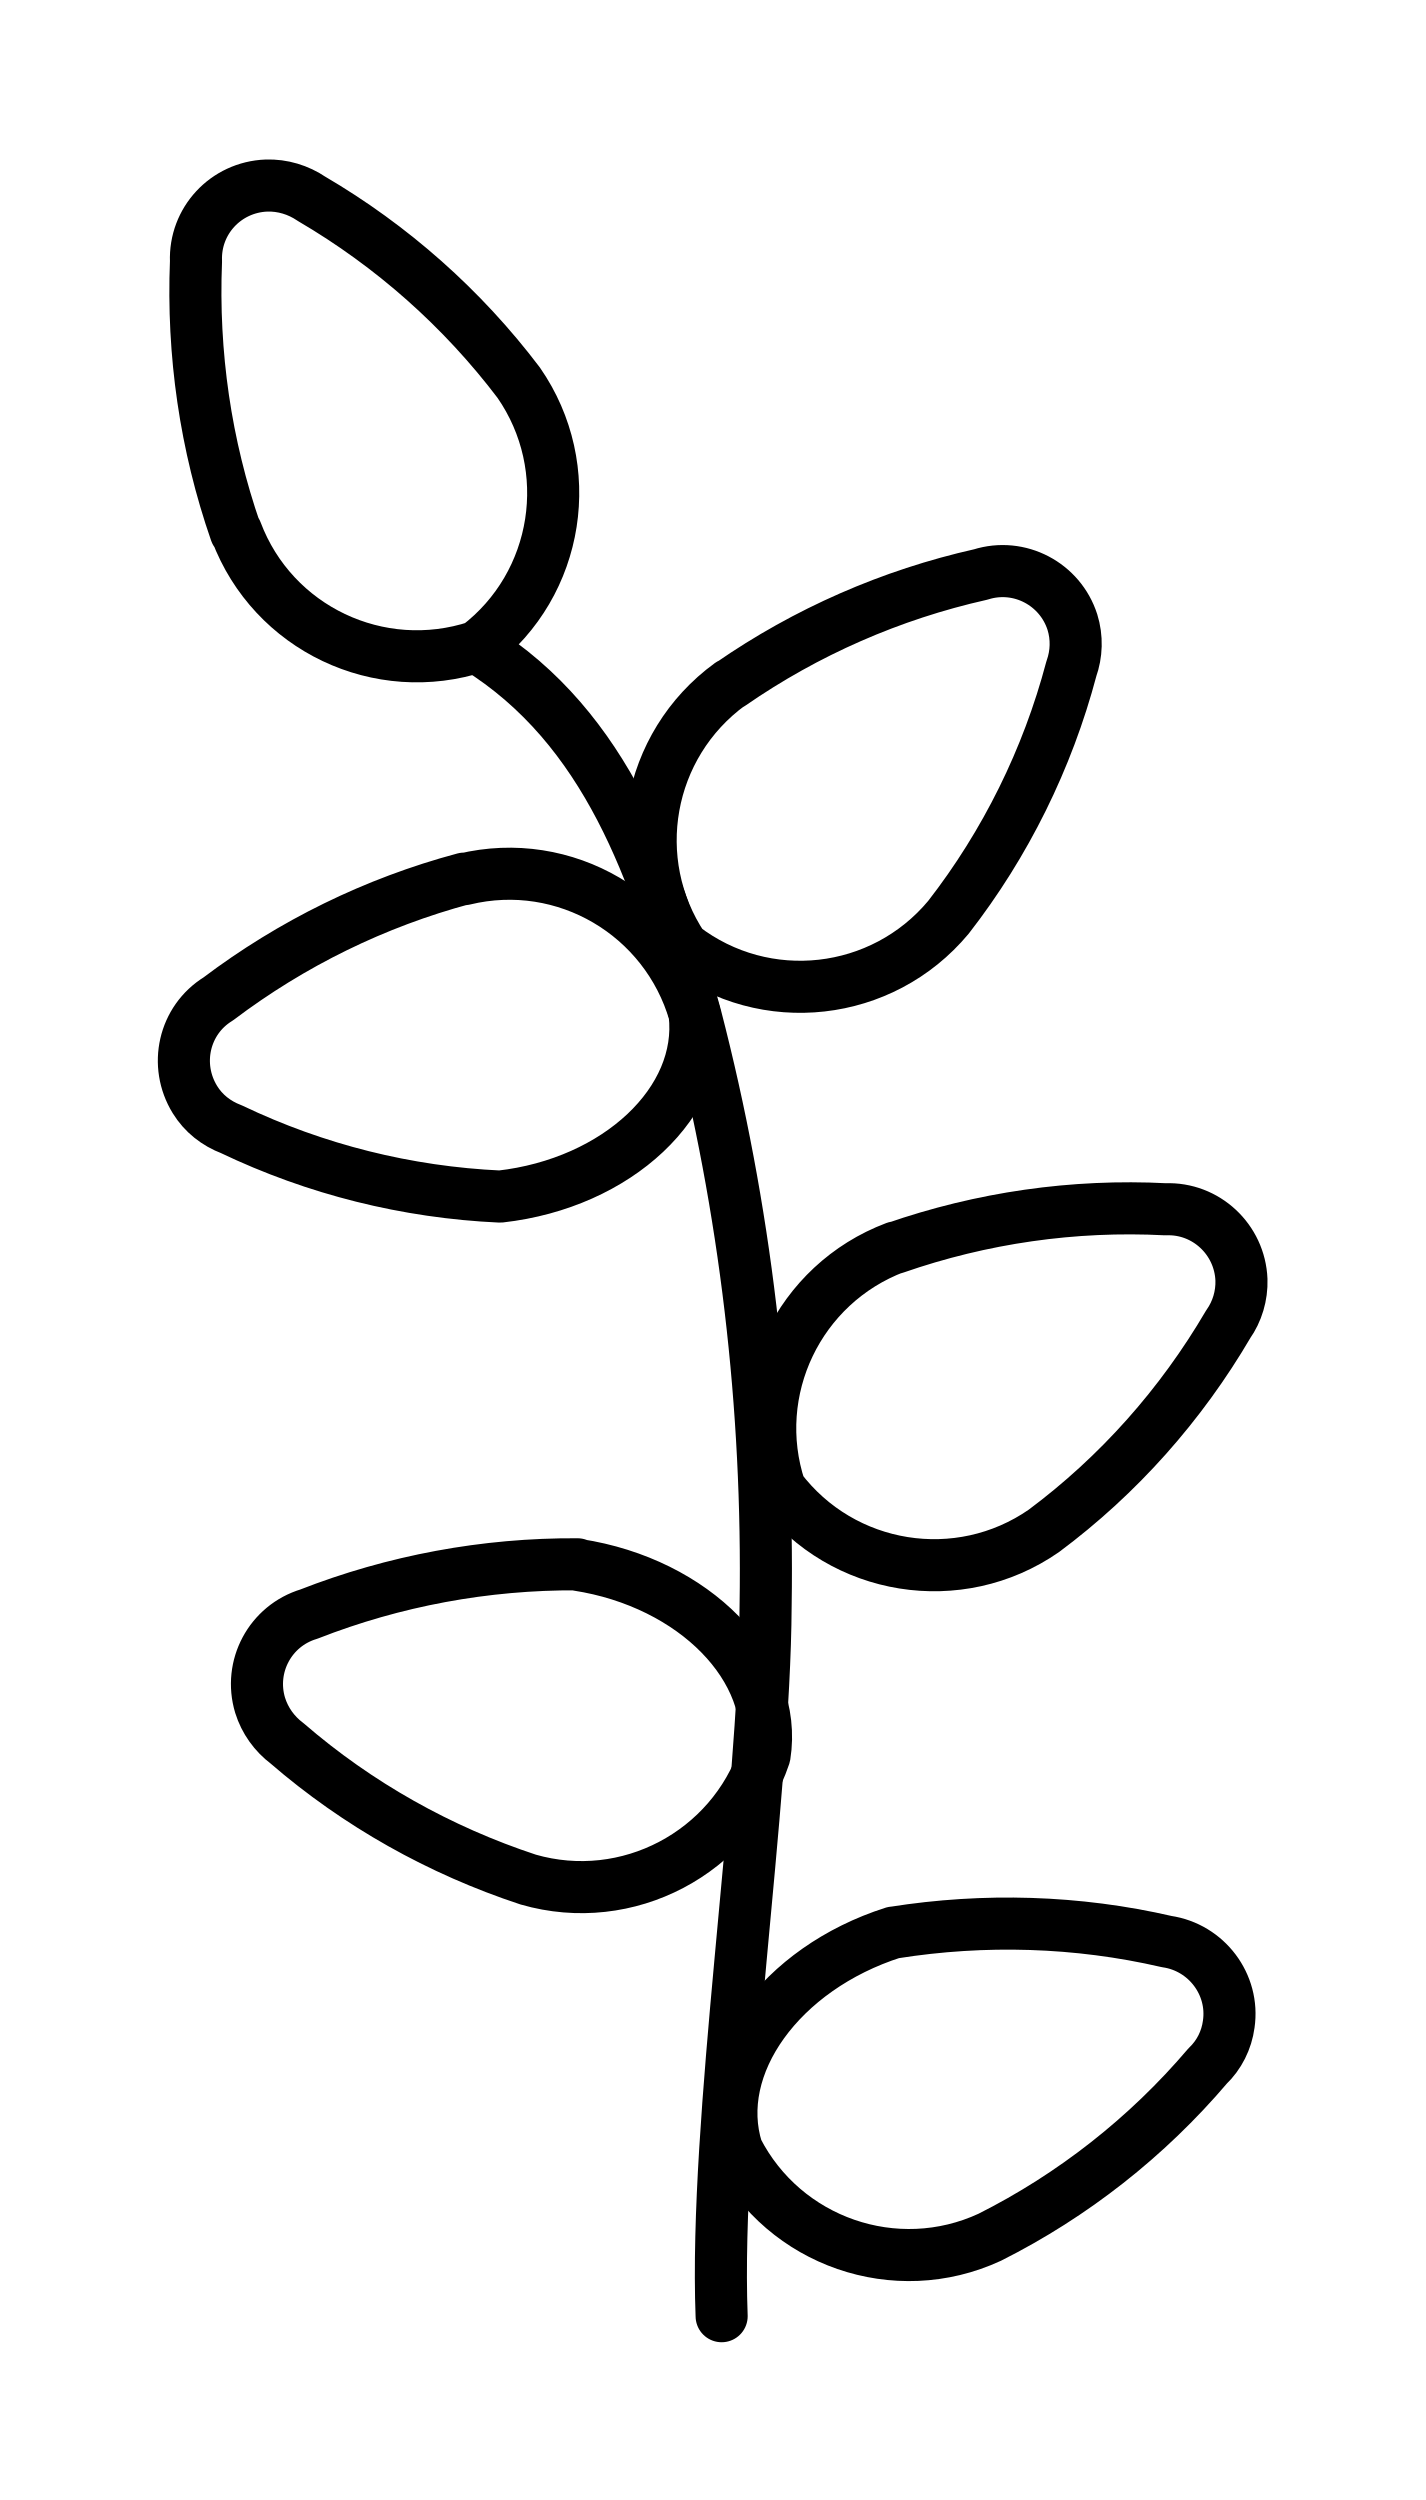
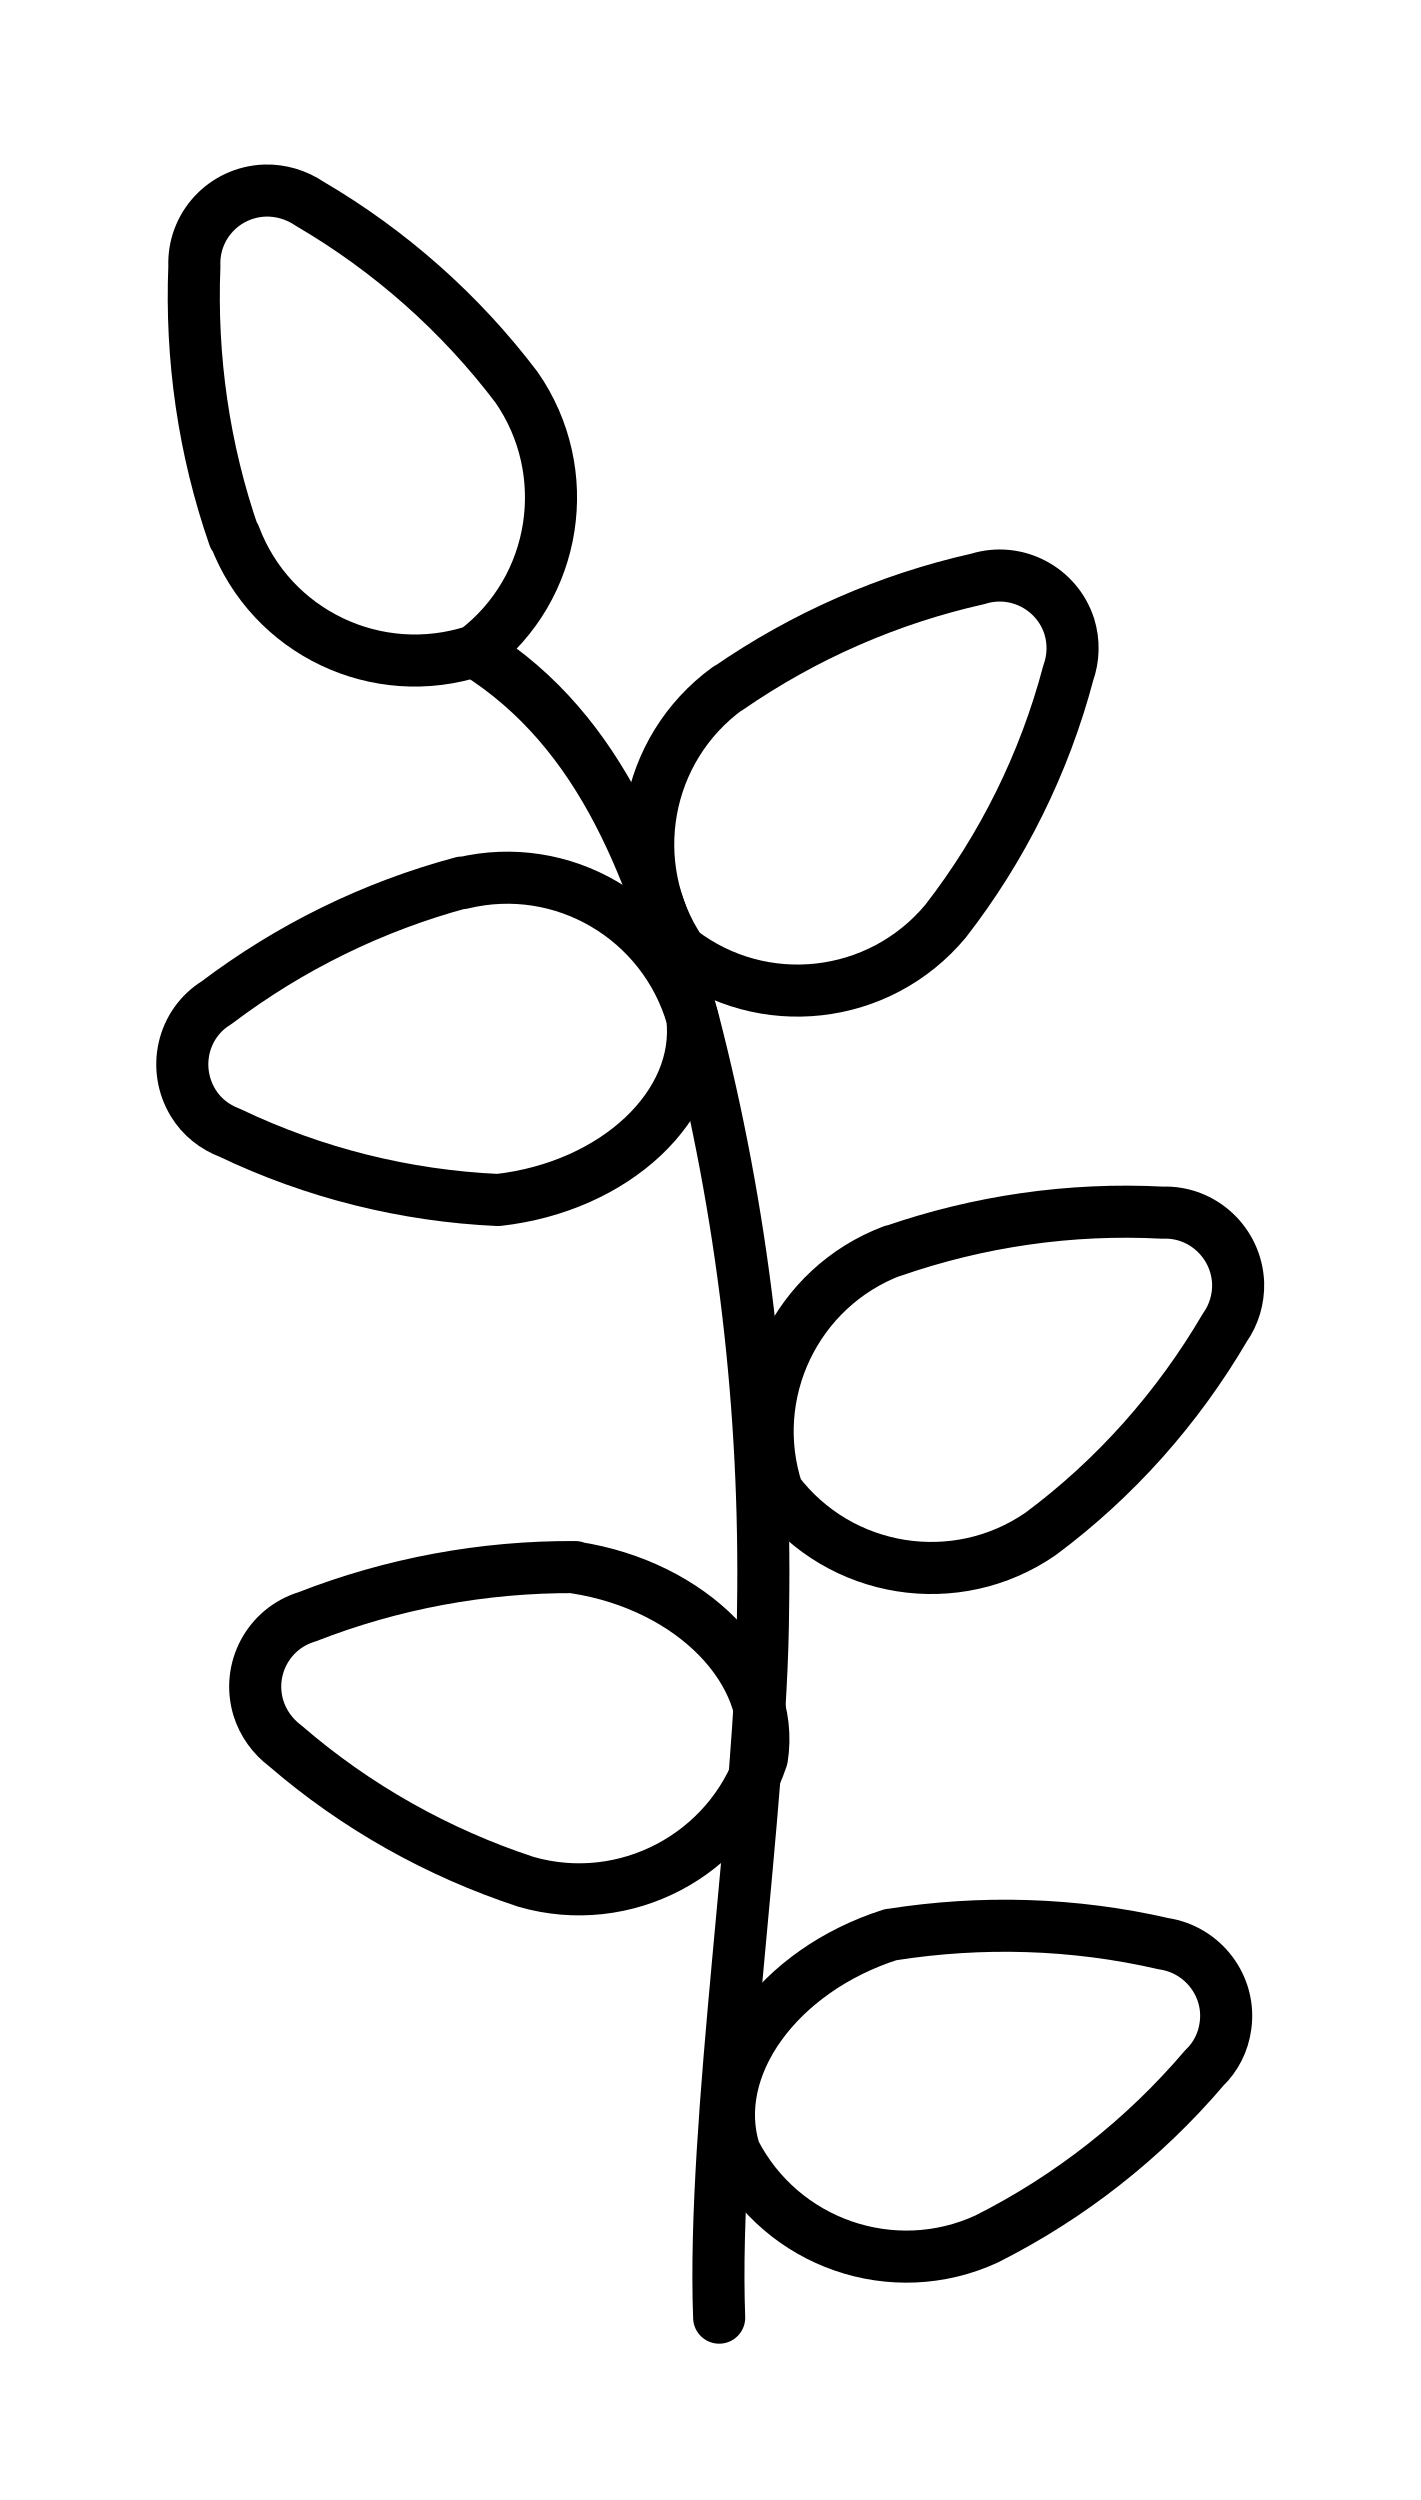
- <svg xmlns="http://www.w3.org/2000/svg" width="27.36" height="48" viewBox="0 0 27.36 48">
-   <g stroke-width="0.983" transform="translate(-10.7345,-0.7816) scale(1.01737)">
-     <defs>
-       <style>
-       .st0 {
-         fill: none;
-         stroke: #000;
-         stroke-linecap: round;
-         stroke-linejoin: round;
-         stroke-width: 0.983px;
-       }
-     </style>
-     </defs>
-     <path class="st0" d="M19.55,12.98c2.46,1.53,3.39,4.26,4.13,6.97.94,3.63,1.38,7.37,1.32,11.12-.02,3.73-.97,9.69-.83,13.41" />
-     <path class="st0" d="M27.42,37.24c1.71-.27,3.46-.22,5.15.17.75.11,1.28.81,1.17,1.56-.04.3-.18.58-.4.79-1.14,1.34-2.54,2.44-4.11,3.23-1.77.82-3.88.09-4.77-1.65-.5-1.59.82-3.42,2.95-4.1Z" />
-     <path class="st0" d="M21.45,30.29c-1.74-.01-3.46.31-5.07.94-.73.22-1.14.99-.92,1.72.09.29.27.54.51.72,1.33,1.15,2.88,2.02,4.55,2.57,1.87.54,3.84-.5,4.46-2.34.26-1.64-1.32-3.26-3.53-3.6Z" />
-     <path class="st0" d="M19.31,17.35c-1.68.45-3.25,1.22-4.64,2.27-.65.4-.84,1.25-.44,1.9.16.26.4.45.69.56,1.59.76,3.31,1.19,5.07,1.27,2.22-.25,3.86-1.8,3.67-3.45-.54-1.87-2.45-3-4.35-2.54Z" />
-     <path class="st0" d="M27.44,24.32c1.64-.57,3.37-.82,5.11-.73.76-.03,1.4.57,1.43,1.33.01.3-.08.6-.25.84-.89,1.52-2.07,2.85-3.48,3.9-1.6,1.11-3.8.76-4.98-.8-.61-1.85.35-3.86,2.18-4.55Z" />
-     <path class="st0" d="M24.34,13.68c1.43-.99,3.03-1.69,4.72-2.07.73-.23,1.5.18,1.73.9.09.29.08.6-.02.88-.45,1.7-1.24,3.3-2.32,4.69-1.25,1.5-3.46,1.75-5.01.56-1.08-1.62-.69-3.81.89-4.96Z" />
-     <path class="st0" d="M15,10.81c-.57-1.64-.82-3.37-.75-5.11-.03-.76.56-1.4,1.33-1.43.3-.01.6.08.85.25,1.52.89,2.85,2.07,3.91,3.47,1.11,1.6.77,3.8-.78,4.98-1.85.61-3.86-.34-4.55-2.17Z" />
-   </g>
+ <svg xmlns="http://www.w3.org/2000/svg" width="27.273" height="48" viewBox="0 0 27.273 48" fill="none" stroke="#000000" stroke-width="1" stroke-linecap="round" stroke-linejoin="round">
+   <path d="M 9.115,12.506 c 2.498,1.554 3.443,4.327 4.195,7.079 c 0.955,3.687 1.402,7.485 1.341,11.294 c -0.021,3.788 -0.985,9.842 -0.843,13.62" />
+   <path d="M 17.109,37.146 c 1.737,-0.274 3.514,-0.223 5.231,0.173 c 0.762,0.112 1.3,0.823 1.188,1.584 c -0.041,0.305 -0.183,0.589 -0.406,0.802 c -1.158,1.361 -2.58,2.478 -4.174,3.281 c -1.798,0.833 -3.941,0.091 -4.845,-1.676 c -0.508,-1.615 0.833,-3.474 2.996,-4.164 Z" />
+   <path d="M 11.045,30.088 c -1.767,-0.01 -3.514,0.315 -5.15,0.955 c -0.741,0.223 -1.158,1.005 -0.935,1.747 c 0.091,0.295 0.274,0.548 0.518,0.731 c 1.351,1.168 2.925,2.052 4.621,2.61 c 1.899,0.548 3.9,-0.508 4.53,-2.377 c 0.264,-1.666 -1.341,-3.311 -3.585,-3.657 Z" />
+   <path d="M 8.872,16.945 c -1.707,0.457 -3.301,1.239 -4.713,2.306 c -0.66,0.406 -0.853,1.27 -0.447,1.93 c 0.162,0.264 0.406,0.457 0.701,0.569 c 1.615,0.772 3.362,1.209 5.15,1.29 c 2.255,-0.254 3.921,-1.828 3.728,-3.504 c -0.548,-1.899 -2.488,-3.047 -4.418,-2.58 Z" />
+   <path d="M 17.129,24.024 c 1.666,-0.579 3.423,-0.833 5.19,-0.741 c 0.772,-0.031 1.422,0.579 1.453,1.351 c 0.01,0.305 -0.081,0.61 -0.254,0.853 c -0.904,1.544 -2.102,2.895 -3.535,3.961 c -1.625,1.127 -3.859,0.772 -5.058,-0.812 c -0.62,-1.879 0.356,-3.921 2.214,-4.621 Z" />
+   <path d="M 13.98,13.217 c 1.453,-1.005 3.078,-1.717 4.794,-2.102 c 0.741,-0.233 1.524,0.183 1.757,0.914 c 0.091,0.295 0.081,0.61 -0.021,0.894 c -0.457,1.727 -1.259,3.352 -2.356,4.764 c -1.27,1.524 -3.514,1.778 -5.089,0.569 c -1.097,-1.645 -0.701,-3.87 0.904,-5.038 Z" />
+   <path d="M 4.494,10.302 c -0.579,-1.666 -0.833,-3.423 -0.762,-5.19 c -0.031,-0.772 0.569,-1.422 1.351,-1.453 c 0.305,-0.01 0.61,0.081 0.864,0.254 c 1.544,0.904 2.895,2.102 3.971,3.524 c 1.127,1.625 0.782,3.859 -0.792,5.058 c -1.879,0.62 -3.921,-0.345 -4.621,-2.204 Z" />
</svg>
